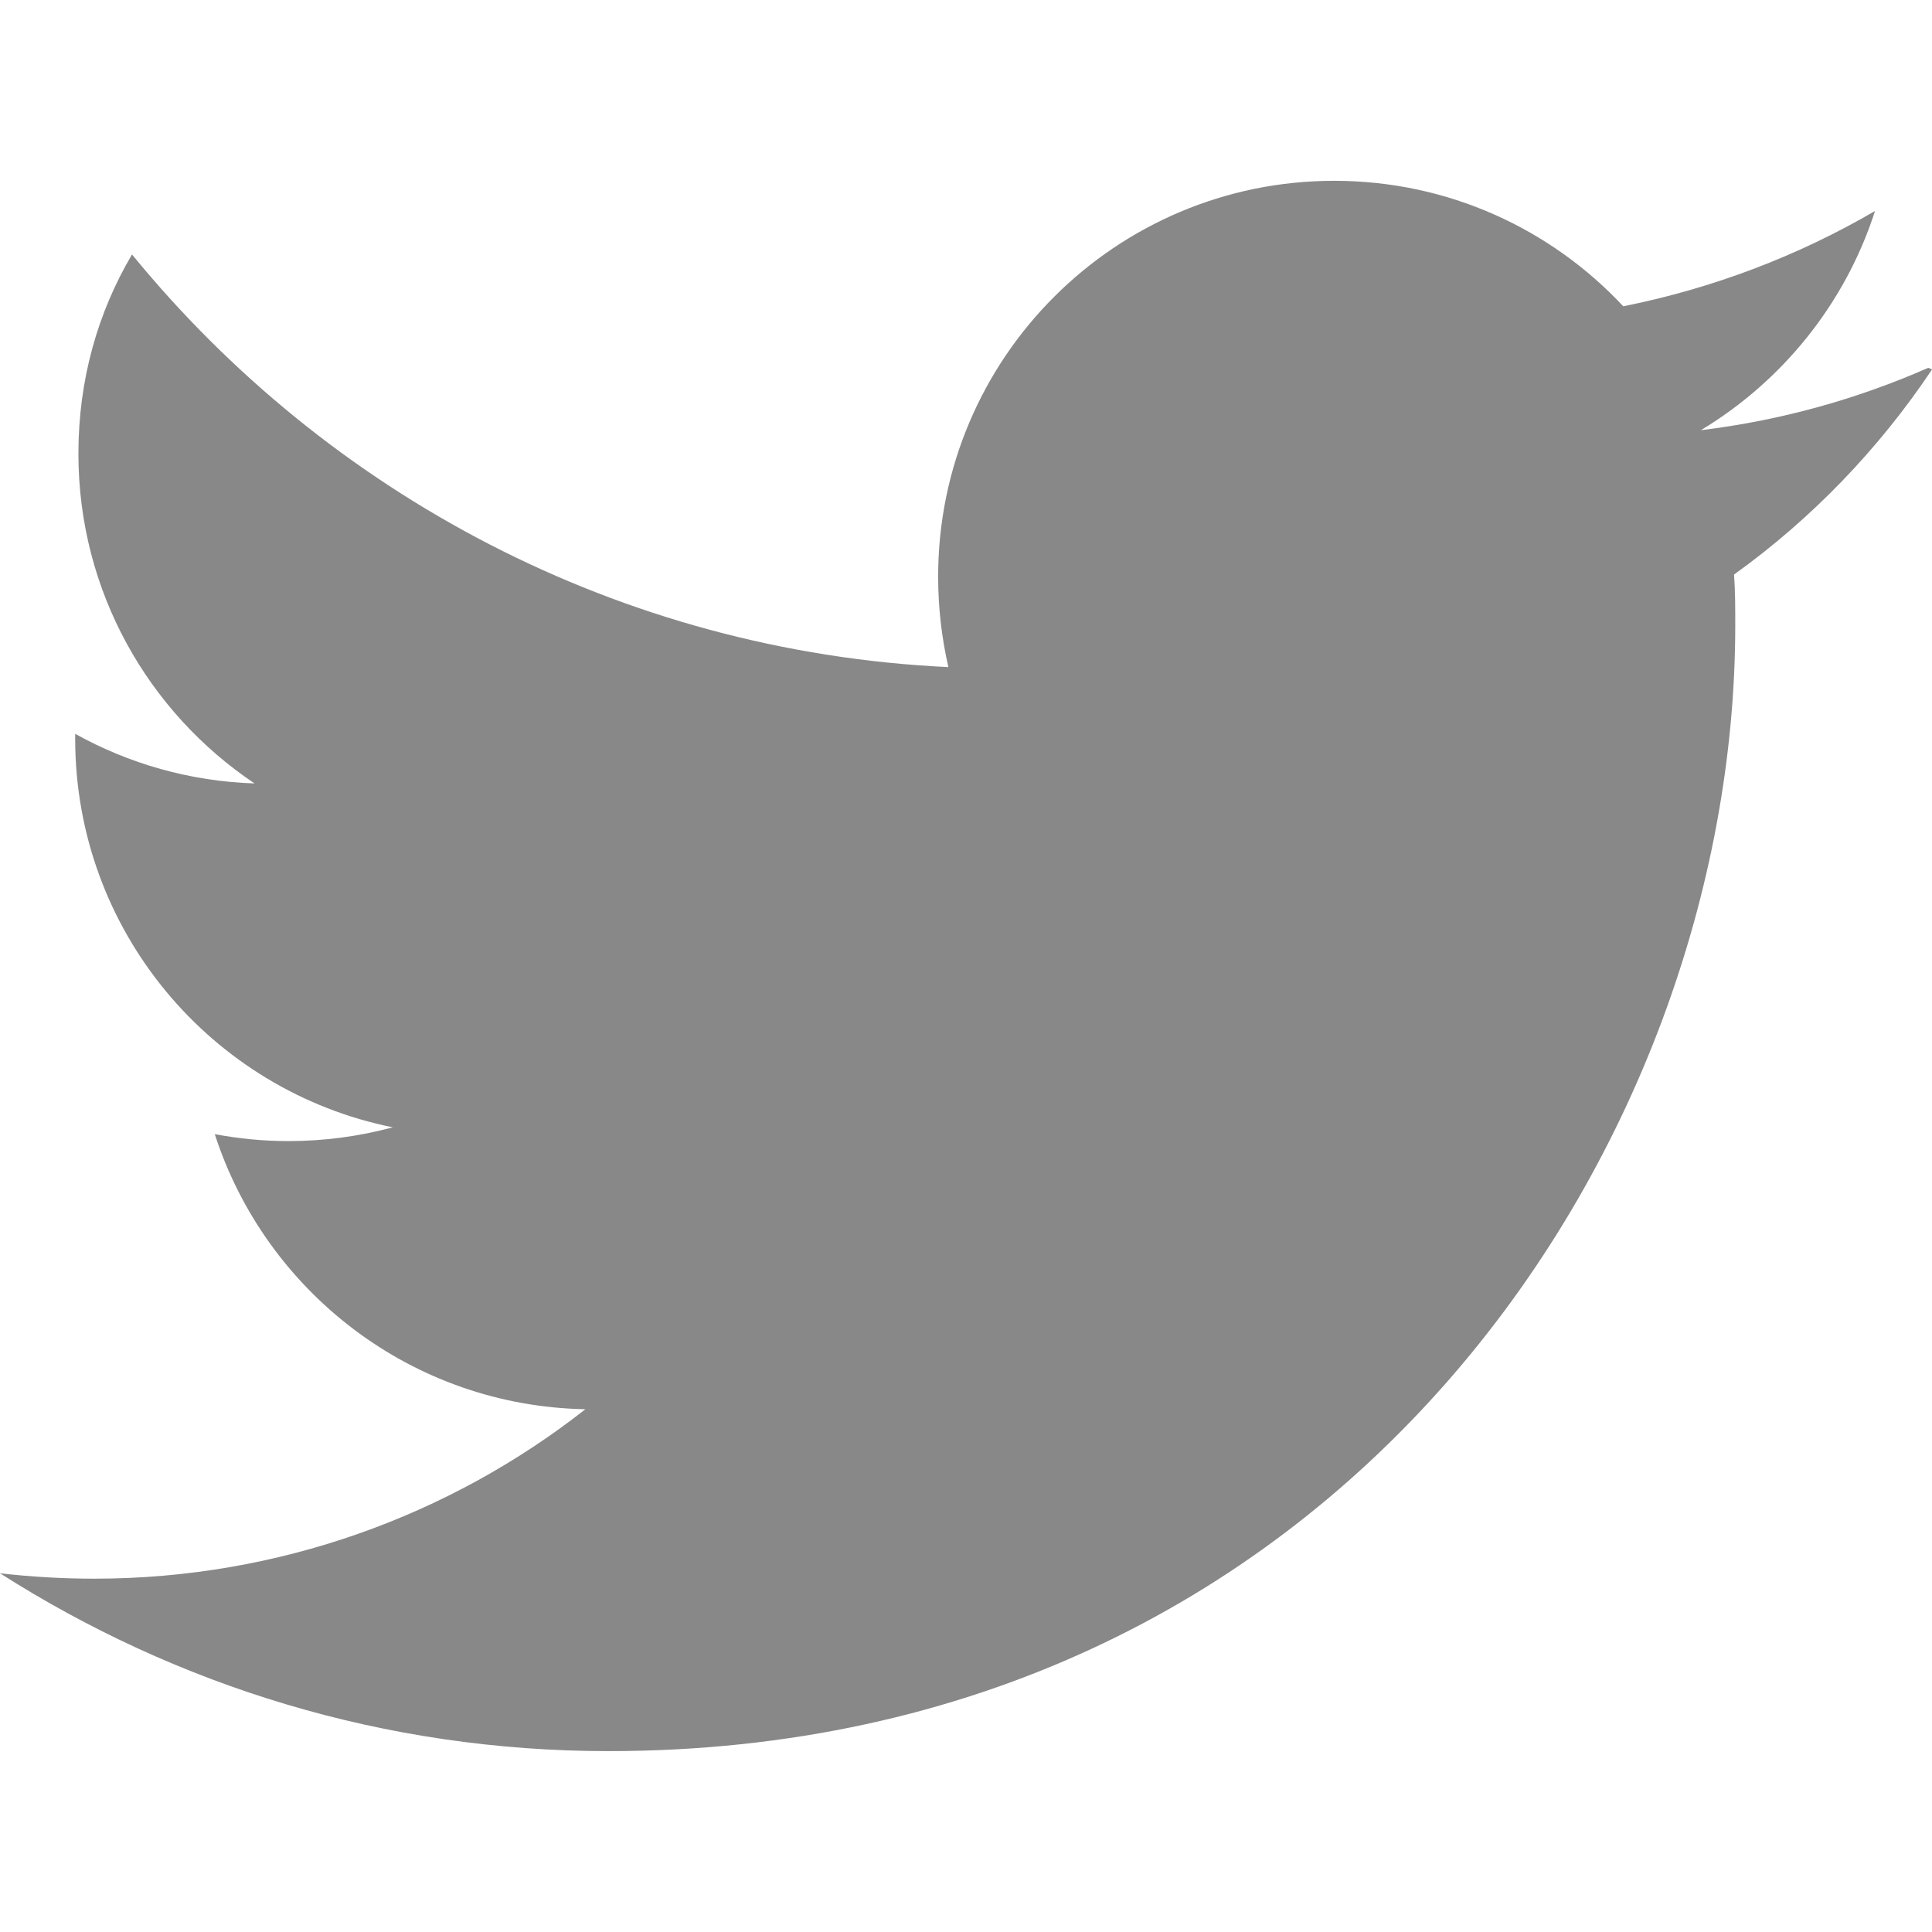
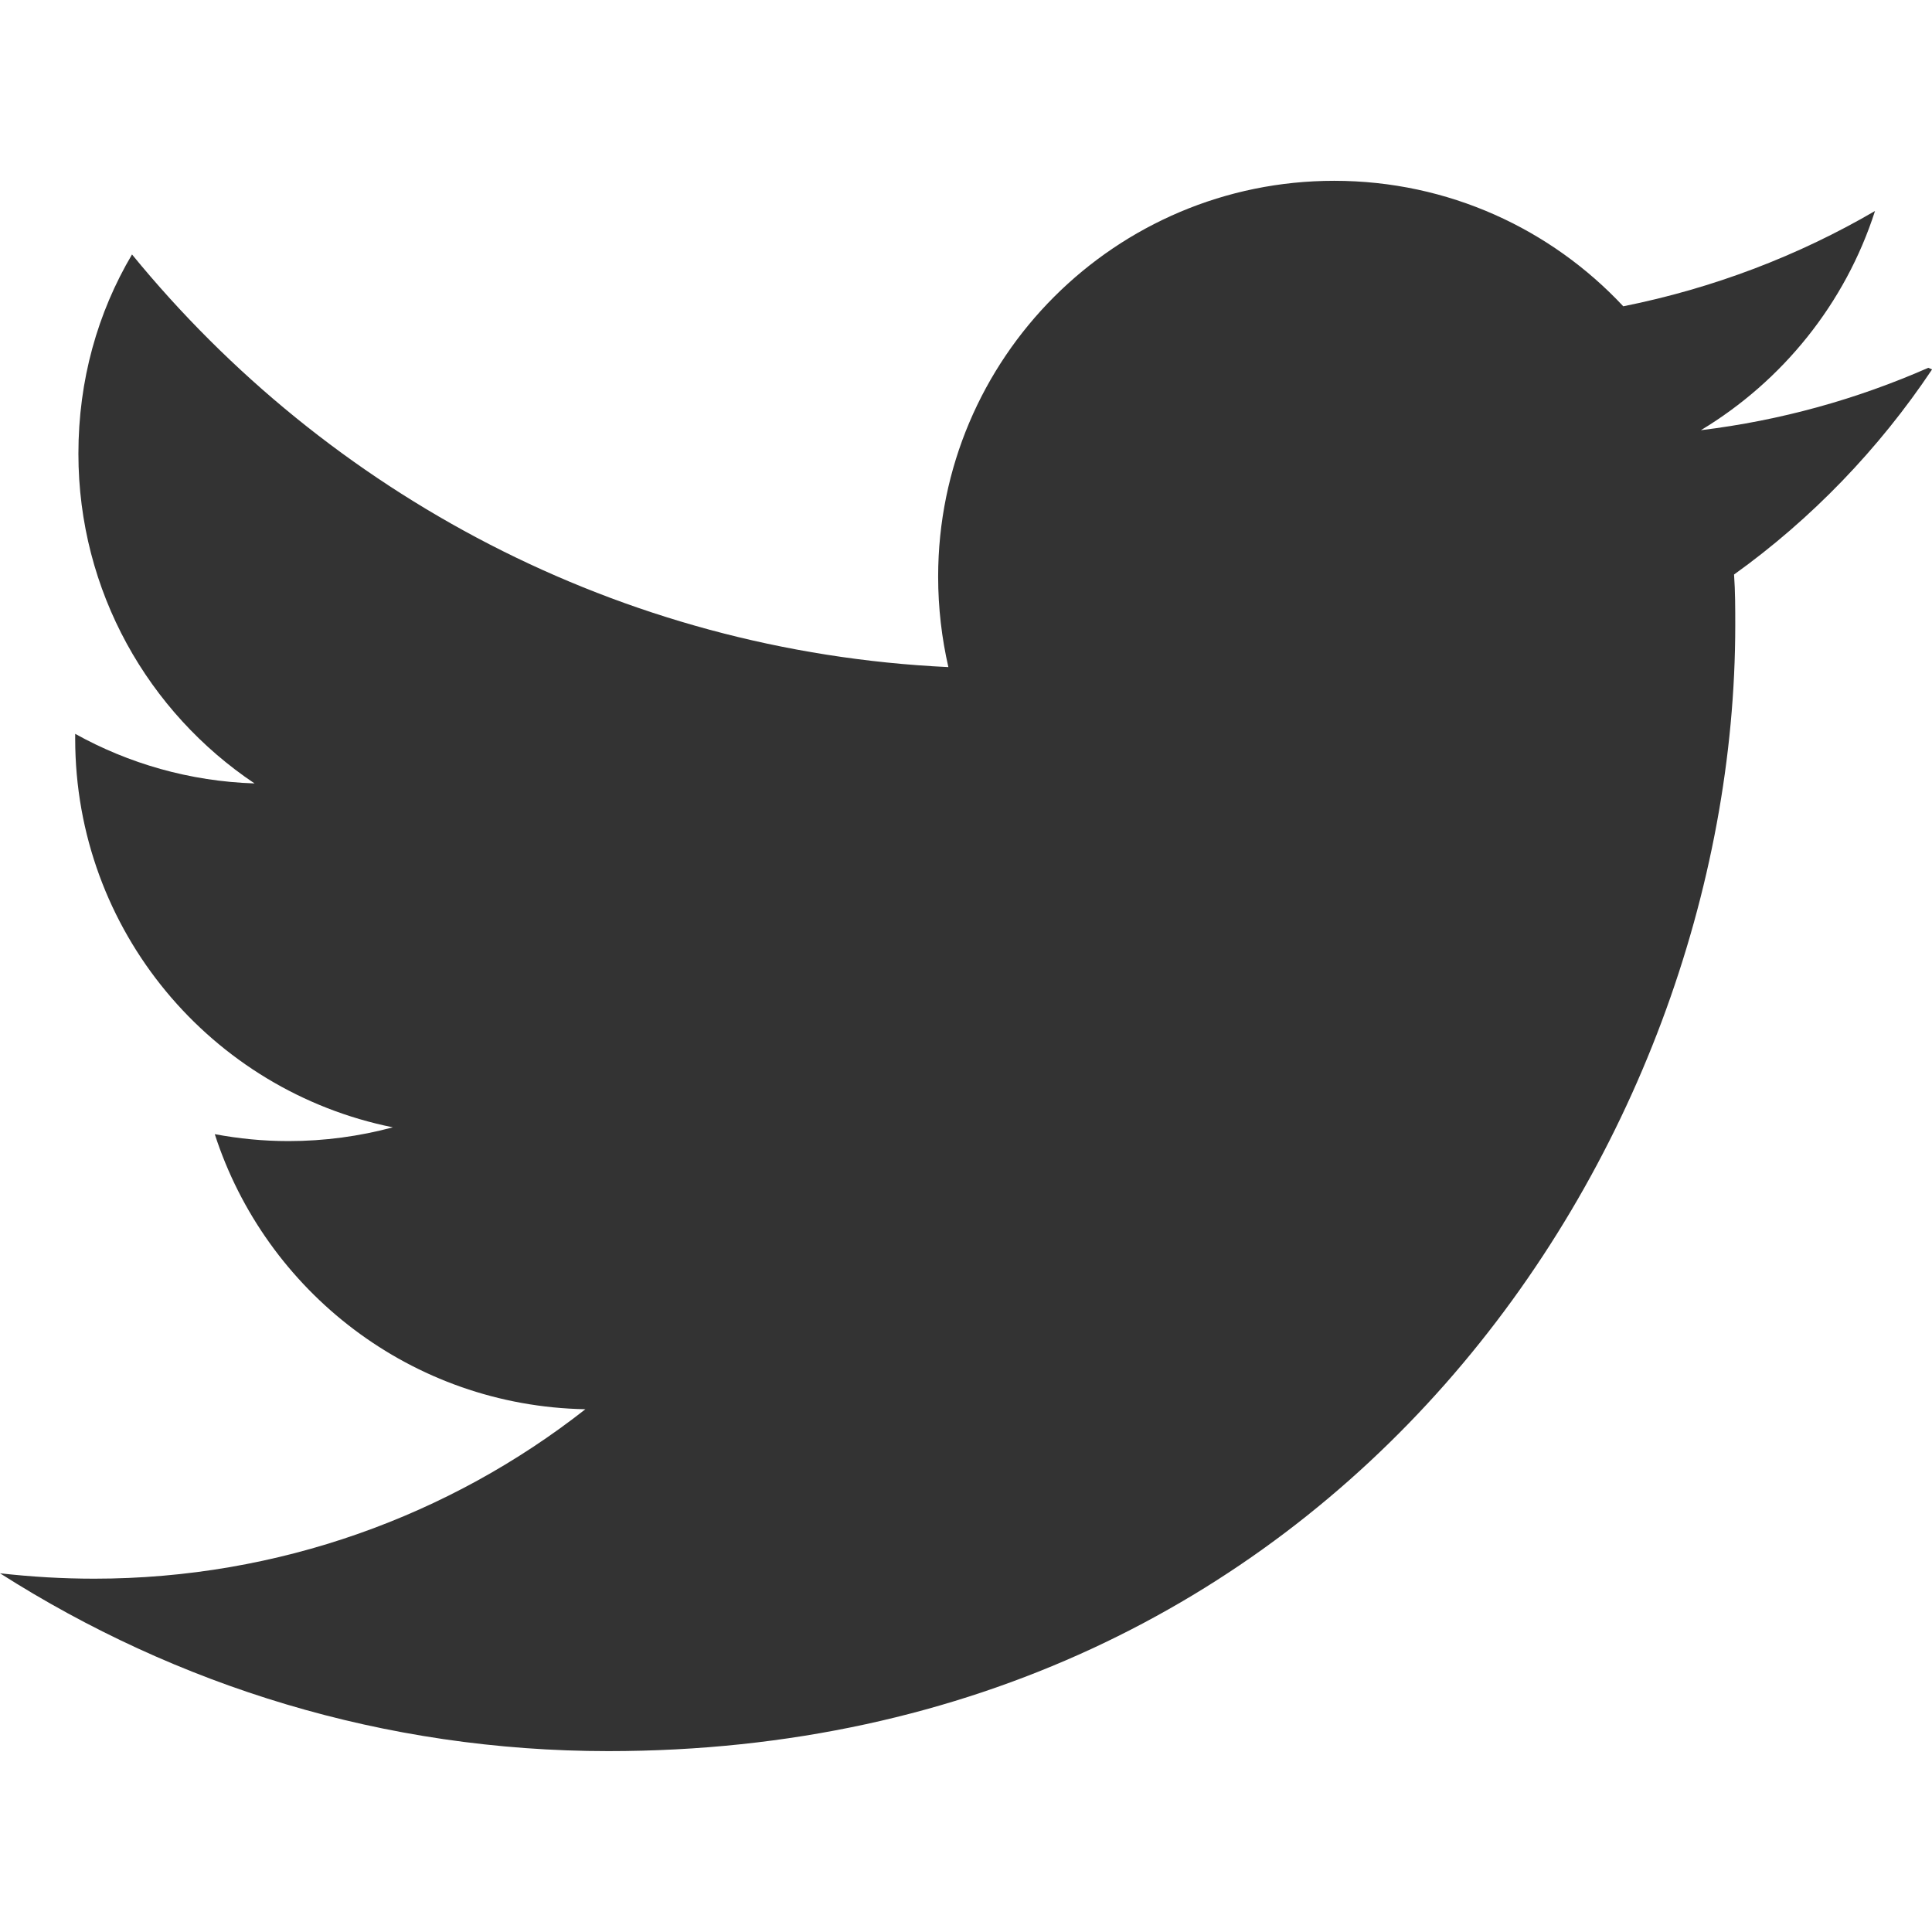
<svg xmlns="http://www.w3.org/2000/svg" aria-labelledby="simpleicons-twitter-icon" role="img" viewBox="0 0 24 24">
-   <path fill="#888" d="M23.954 4.569c-.885.389-1.83.654-2.825.775 1.014-.611 1.794-1.574 2.163-2.723-.951.555-2.005.959-3.127 1.184-.896-.959-2.173-1.559-3.591-1.559-2.717 0-4.92 2.203-4.92 4.917 0 .39.045.765.127 1.124C7.691 8.094 4.066 6.13 1.64 3.161c-.427.722-.666 1.561-.666 2.475 0 1.71.87 3.213 2.188 4.096-.807-.026-1.566-.248-2.228-.616v.061c0 2.385 1.693 4.374 3.946 4.827-.413.111-.849.171-1.296.171-.314 0-.615-.03-.916-.086.631 1.953 2.445 3.377 4.604 3.417-1.68 1.319-3.809 2.105-6.102 2.105-.39 0-.779-.023-1.17-.067 2.189 1.394 4.768 2.209 7.557 2.209 9.054 0 13.999-7.496 13.999-13.986 0-.209 0-.42-.015-.63.961-.689 1.8-1.56 2.46-2.548l-.047-.02z" />
+   <path fill="#333" d="M23.954 4.569c-.885.389-1.83.654-2.825.775 1.014-.611 1.794-1.574 2.163-2.723-.951.555-2.005.959-3.127 1.184-.896-.959-2.173-1.559-3.591-1.559-2.717 0-4.92 2.203-4.92 4.917 0 .39.045.765.127 1.124C7.691 8.094 4.066 6.13 1.64 3.161c-.427.722-.666 1.561-.666 2.475 0 1.71.87 3.213 2.188 4.096-.807-.026-1.566-.248-2.228-.616v.061c0 2.385 1.693 4.374 3.946 4.827-.413.111-.849.171-1.296.171-.314 0-.615-.03-.916-.086.631 1.953 2.445 3.377 4.604 3.417-1.68 1.319-3.809 2.105-6.102 2.105-.39 0-.779-.023-1.17-.067 2.189 1.394 4.768 2.209 7.557 2.209 9.054 0 13.999-7.496 13.999-13.986 0-.209 0-.42-.015-.63.961-.689 1.8-1.56 2.46-2.548l-.047-.02z" />
</svg>
